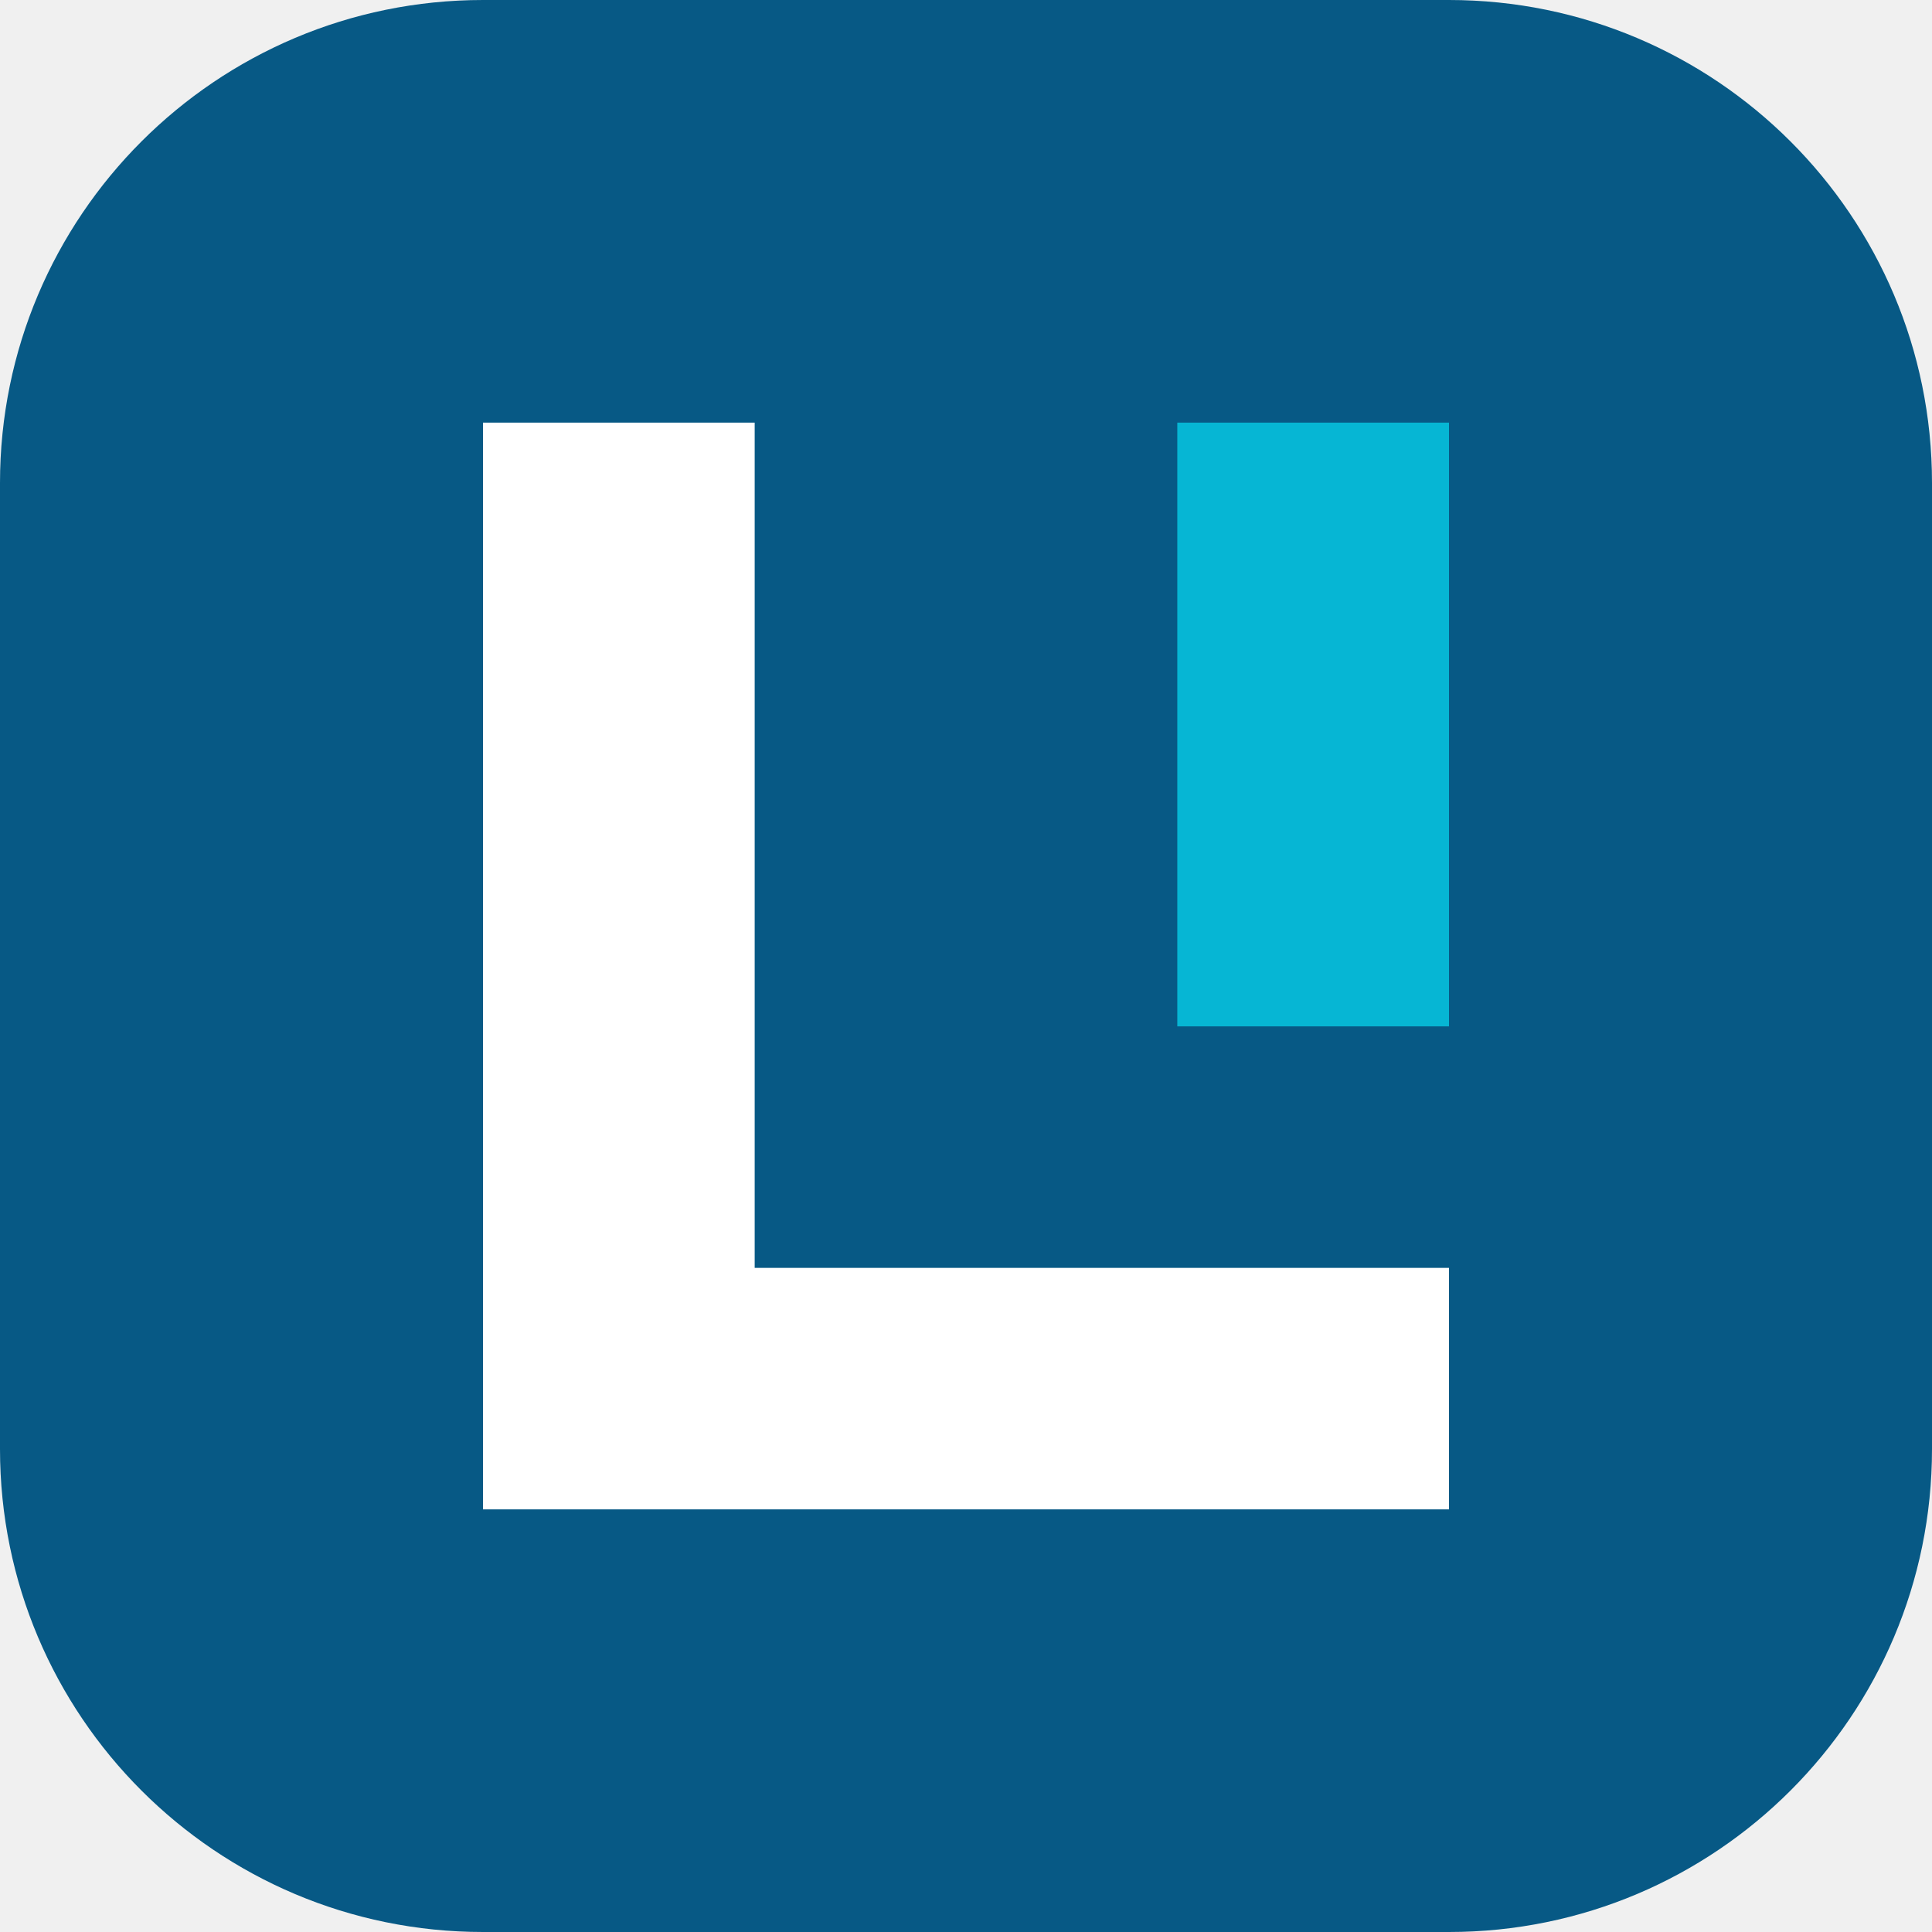
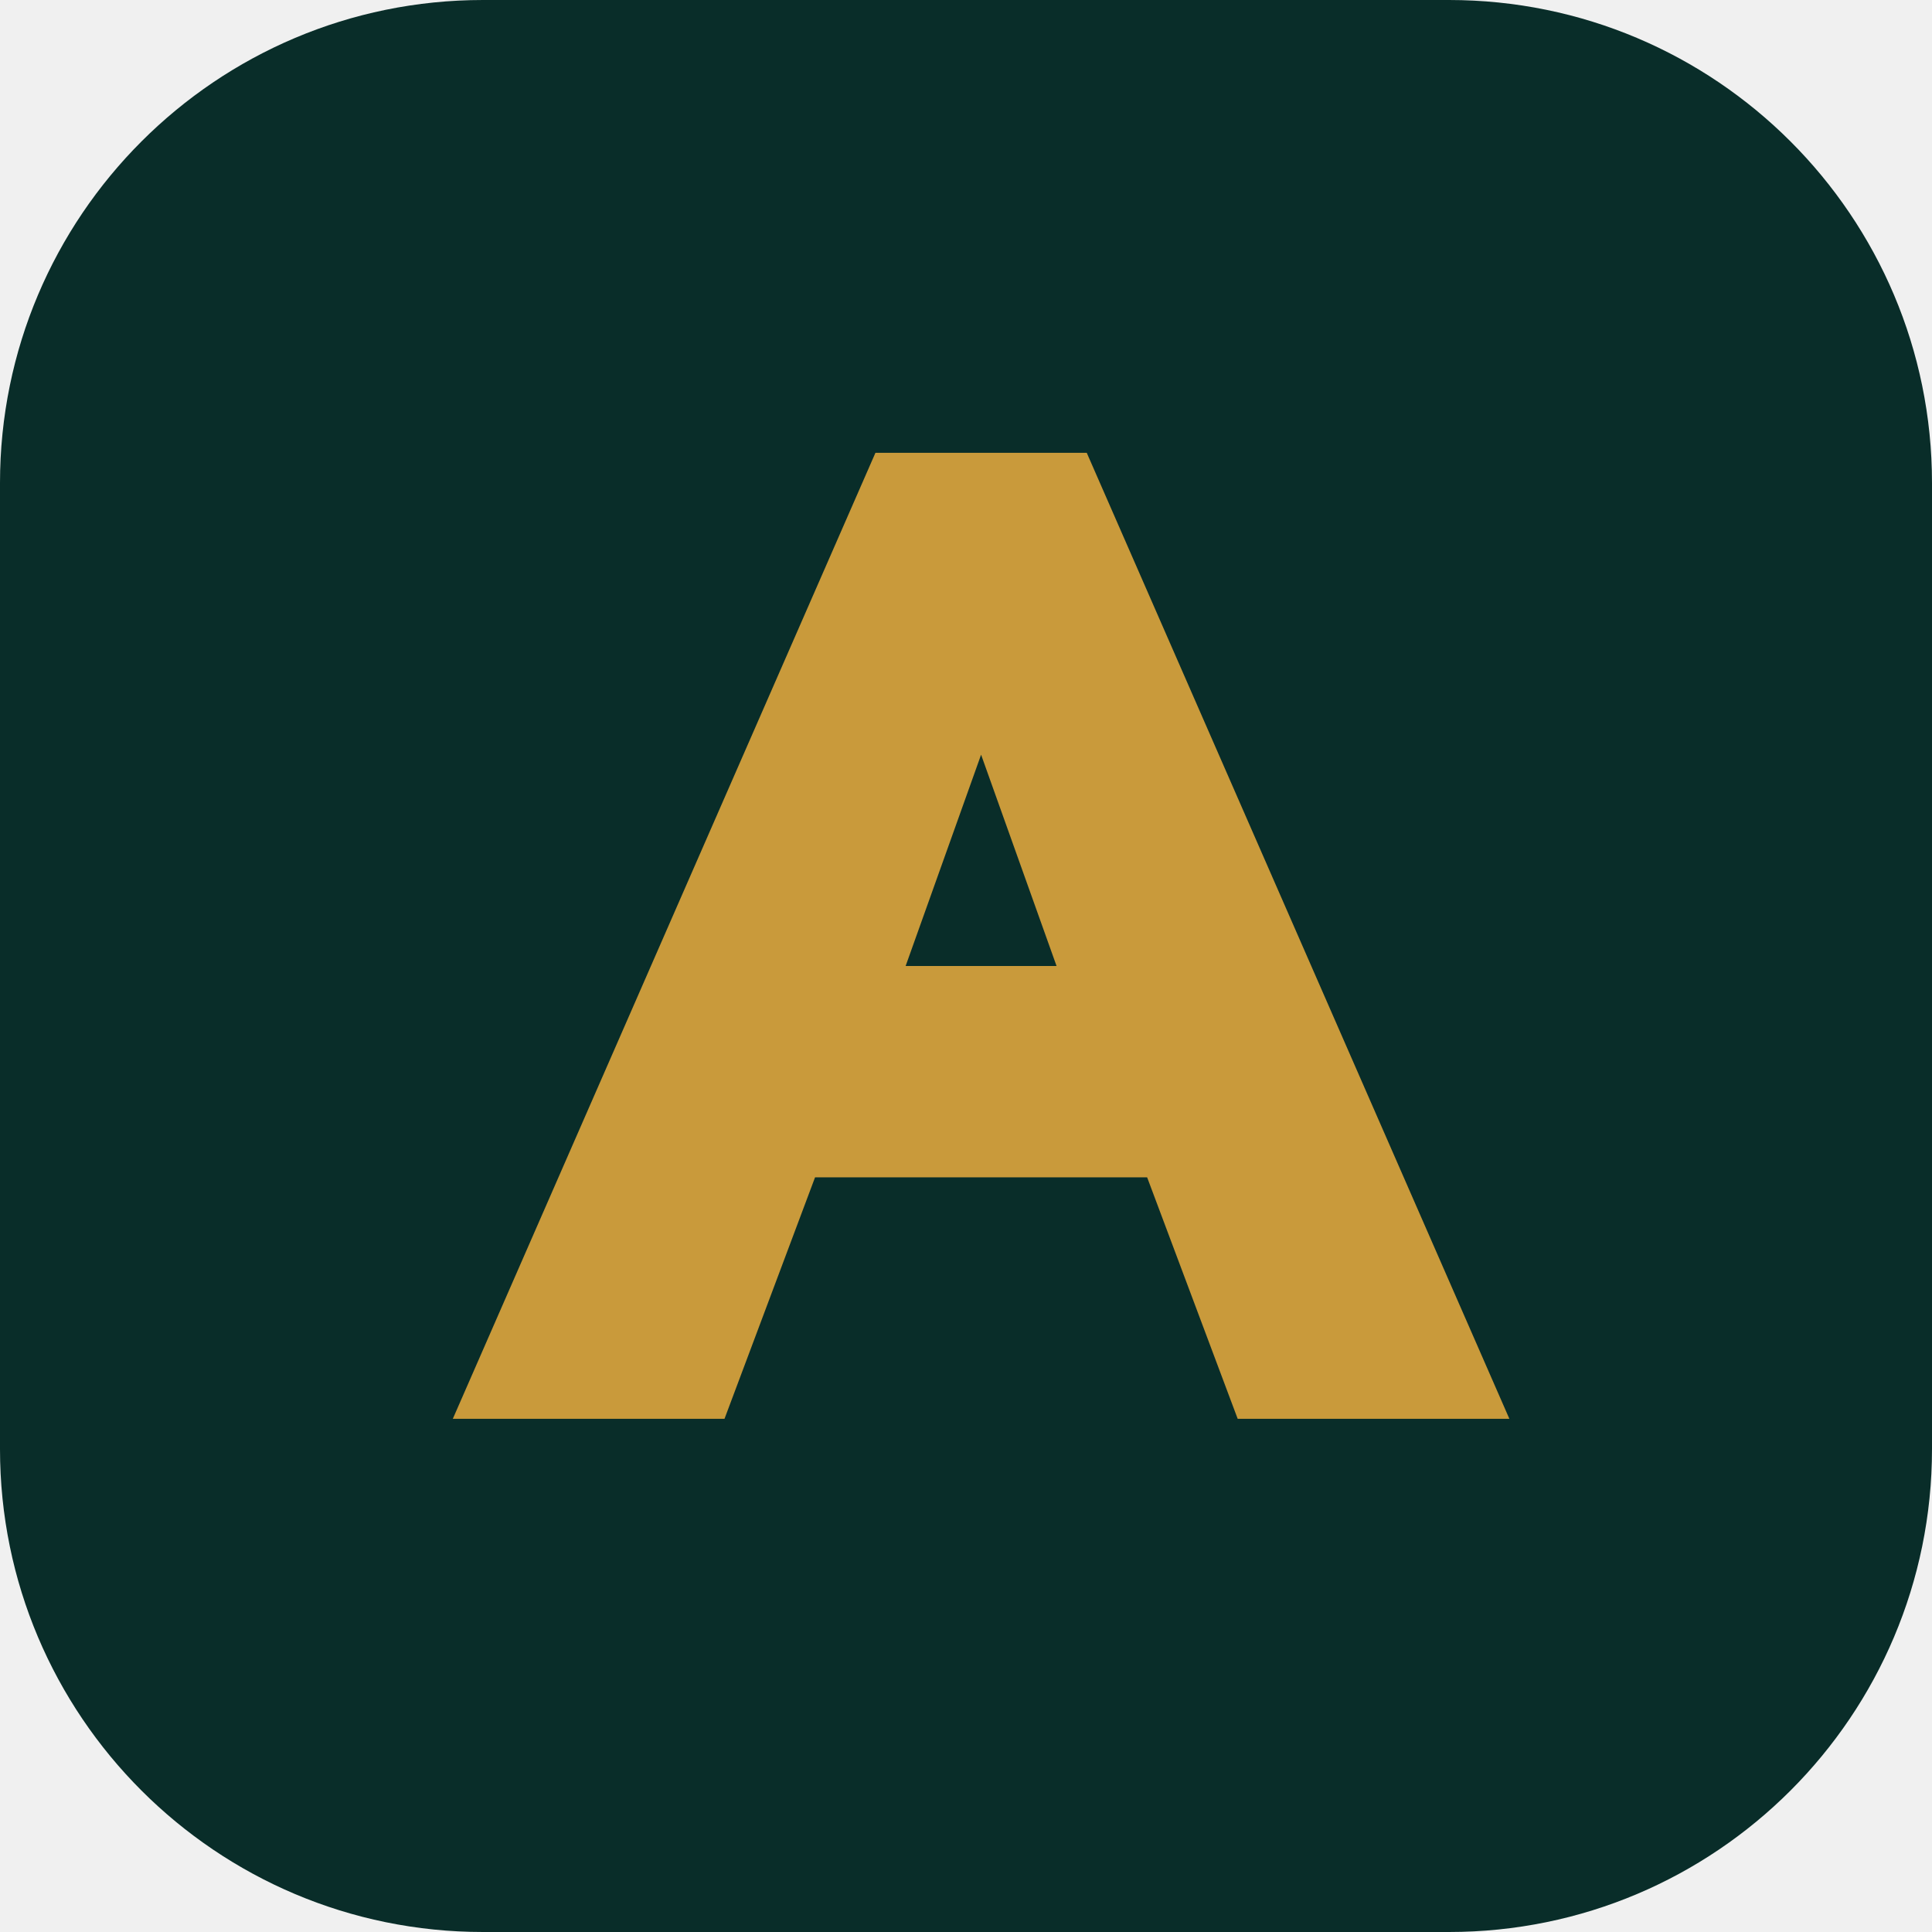
<svg xmlns="http://www.w3.org/2000/svg" viewBox="0 0 64 64">
-   <rect width="64" height="64" rx="16" fill="#075985" />
-   <path d="M16 14h9v28h23v8H16z" fill="#fff" />
-   <path d="M39 14h9v20h-9z" fill="#06b6d4" />
+   <rect width="64" height="64" rx="16" fill="#092d29" />
+   <path d="M15 47 29 15h7l14 32h-9l-3-8H27l-3 8zm15-15h5l-2.5-7z" fill="#c99a3b" />
</svg>
